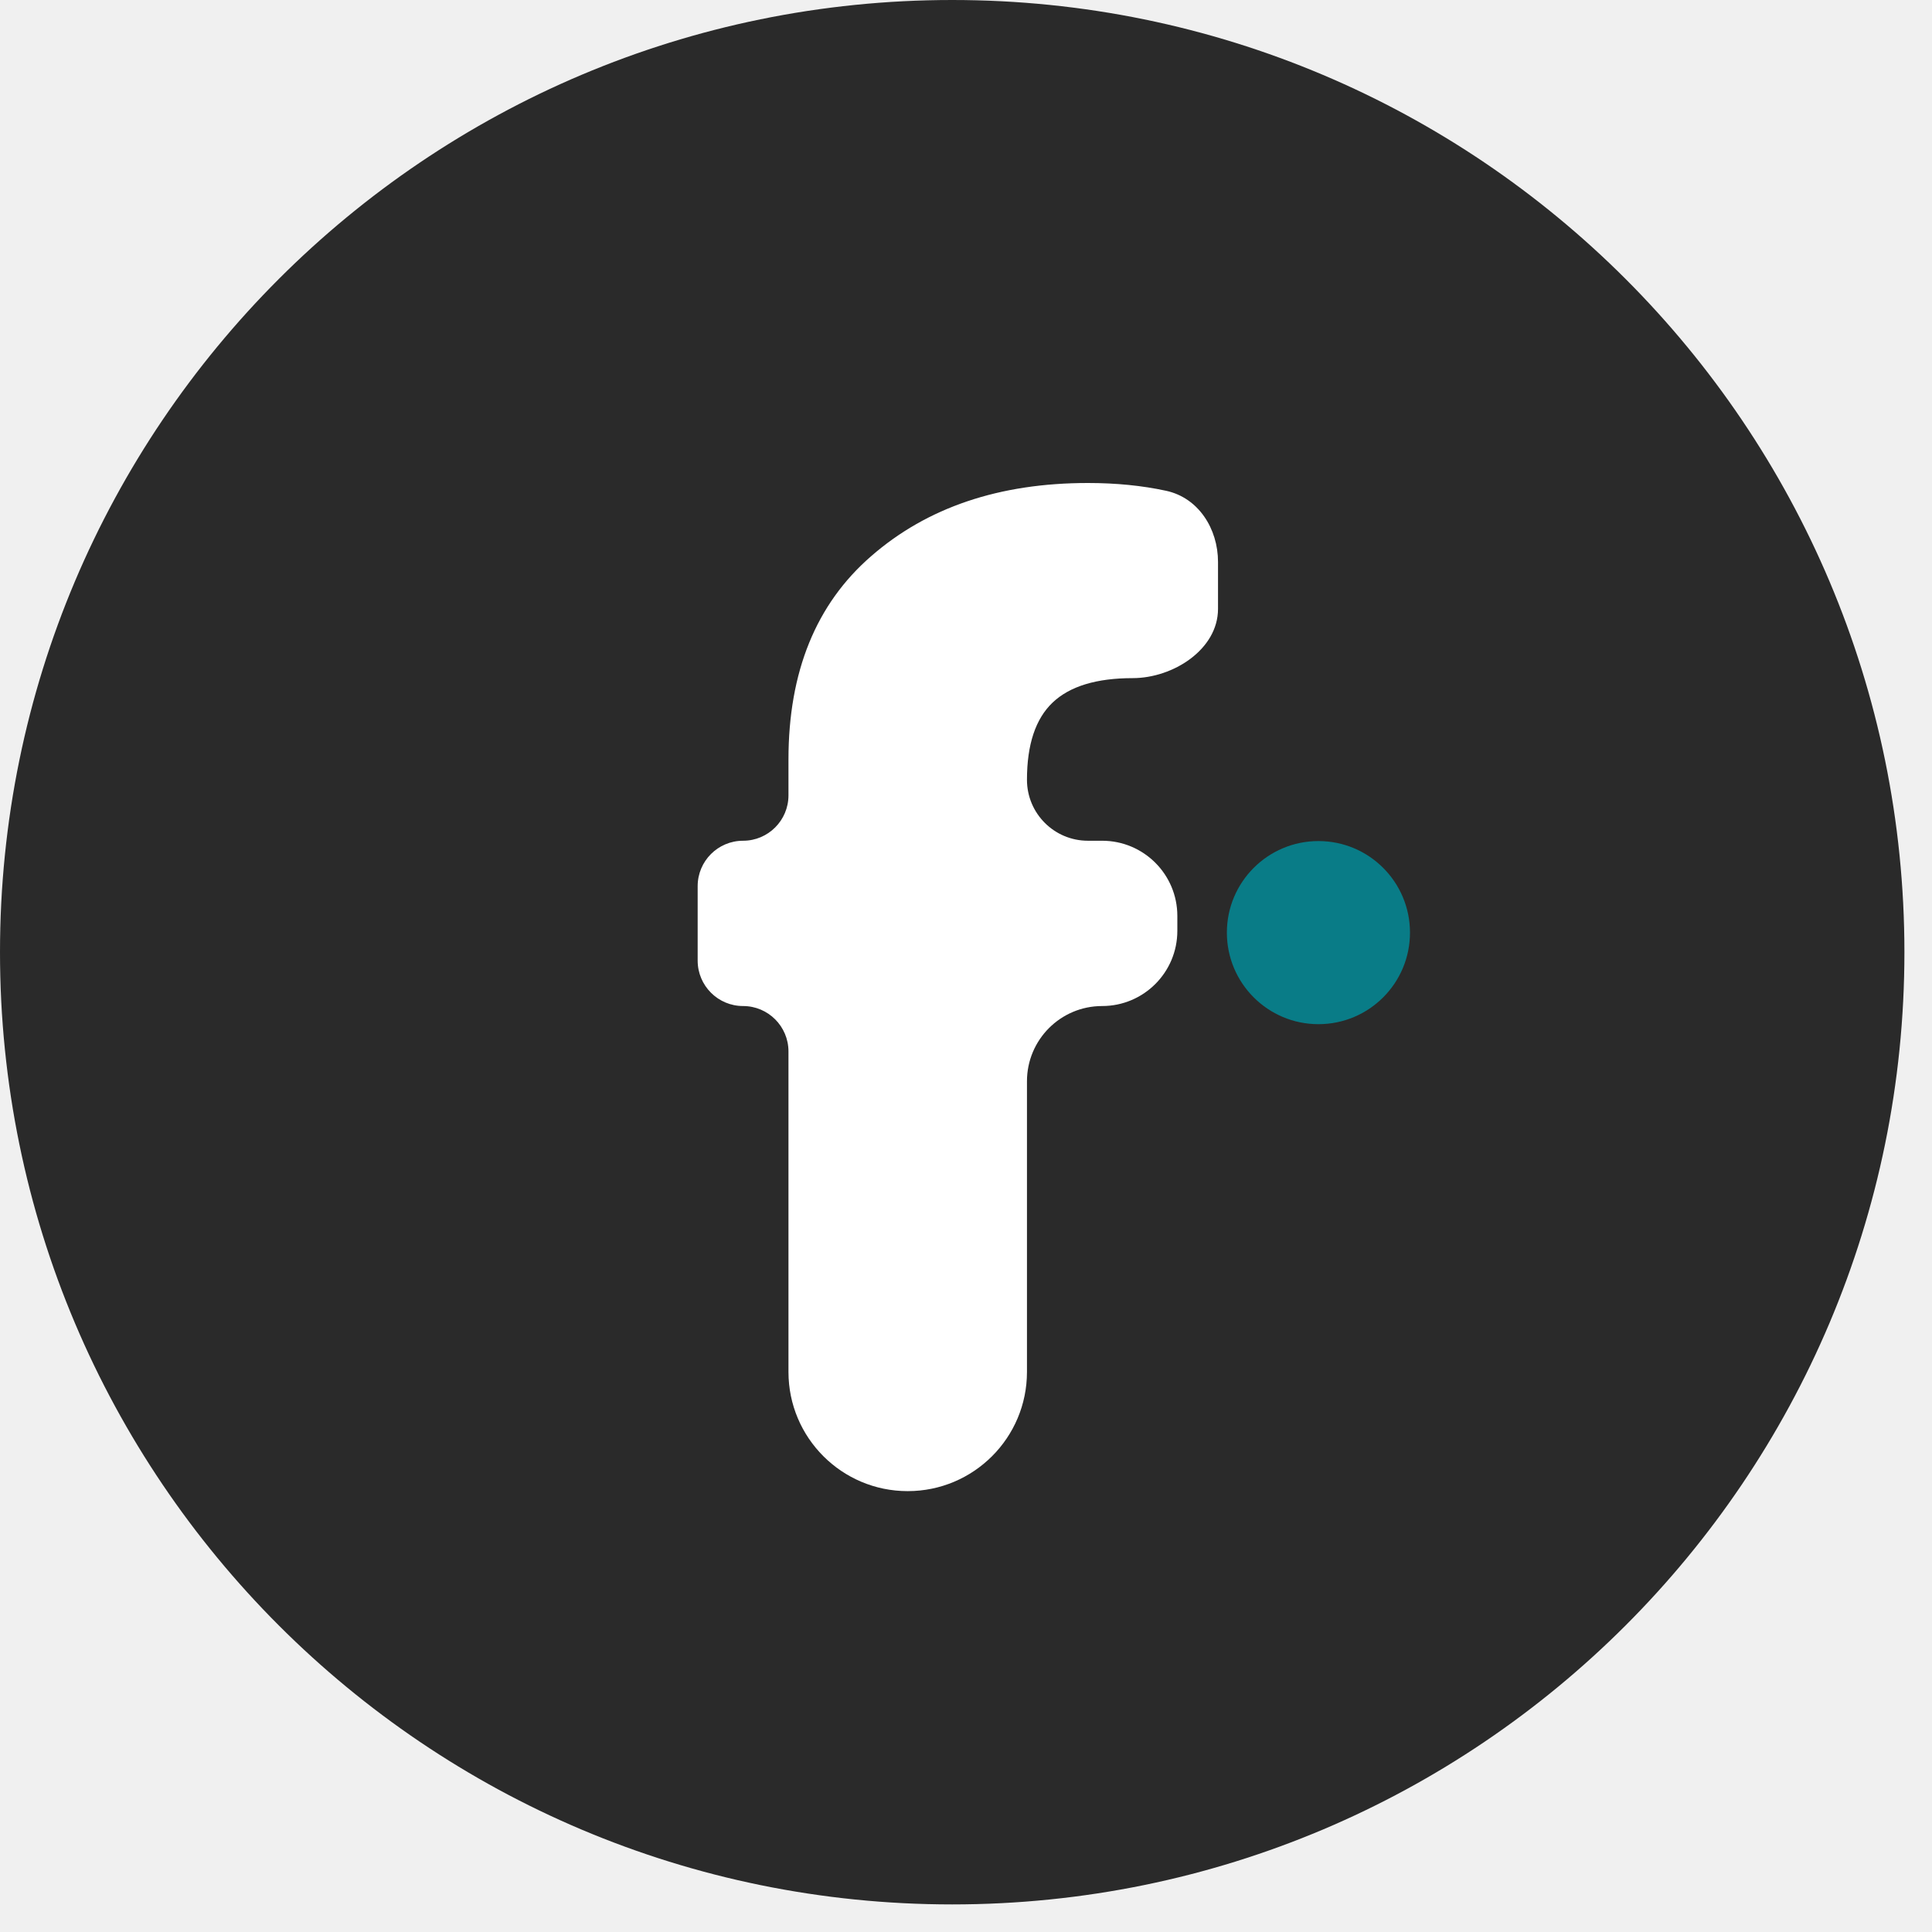
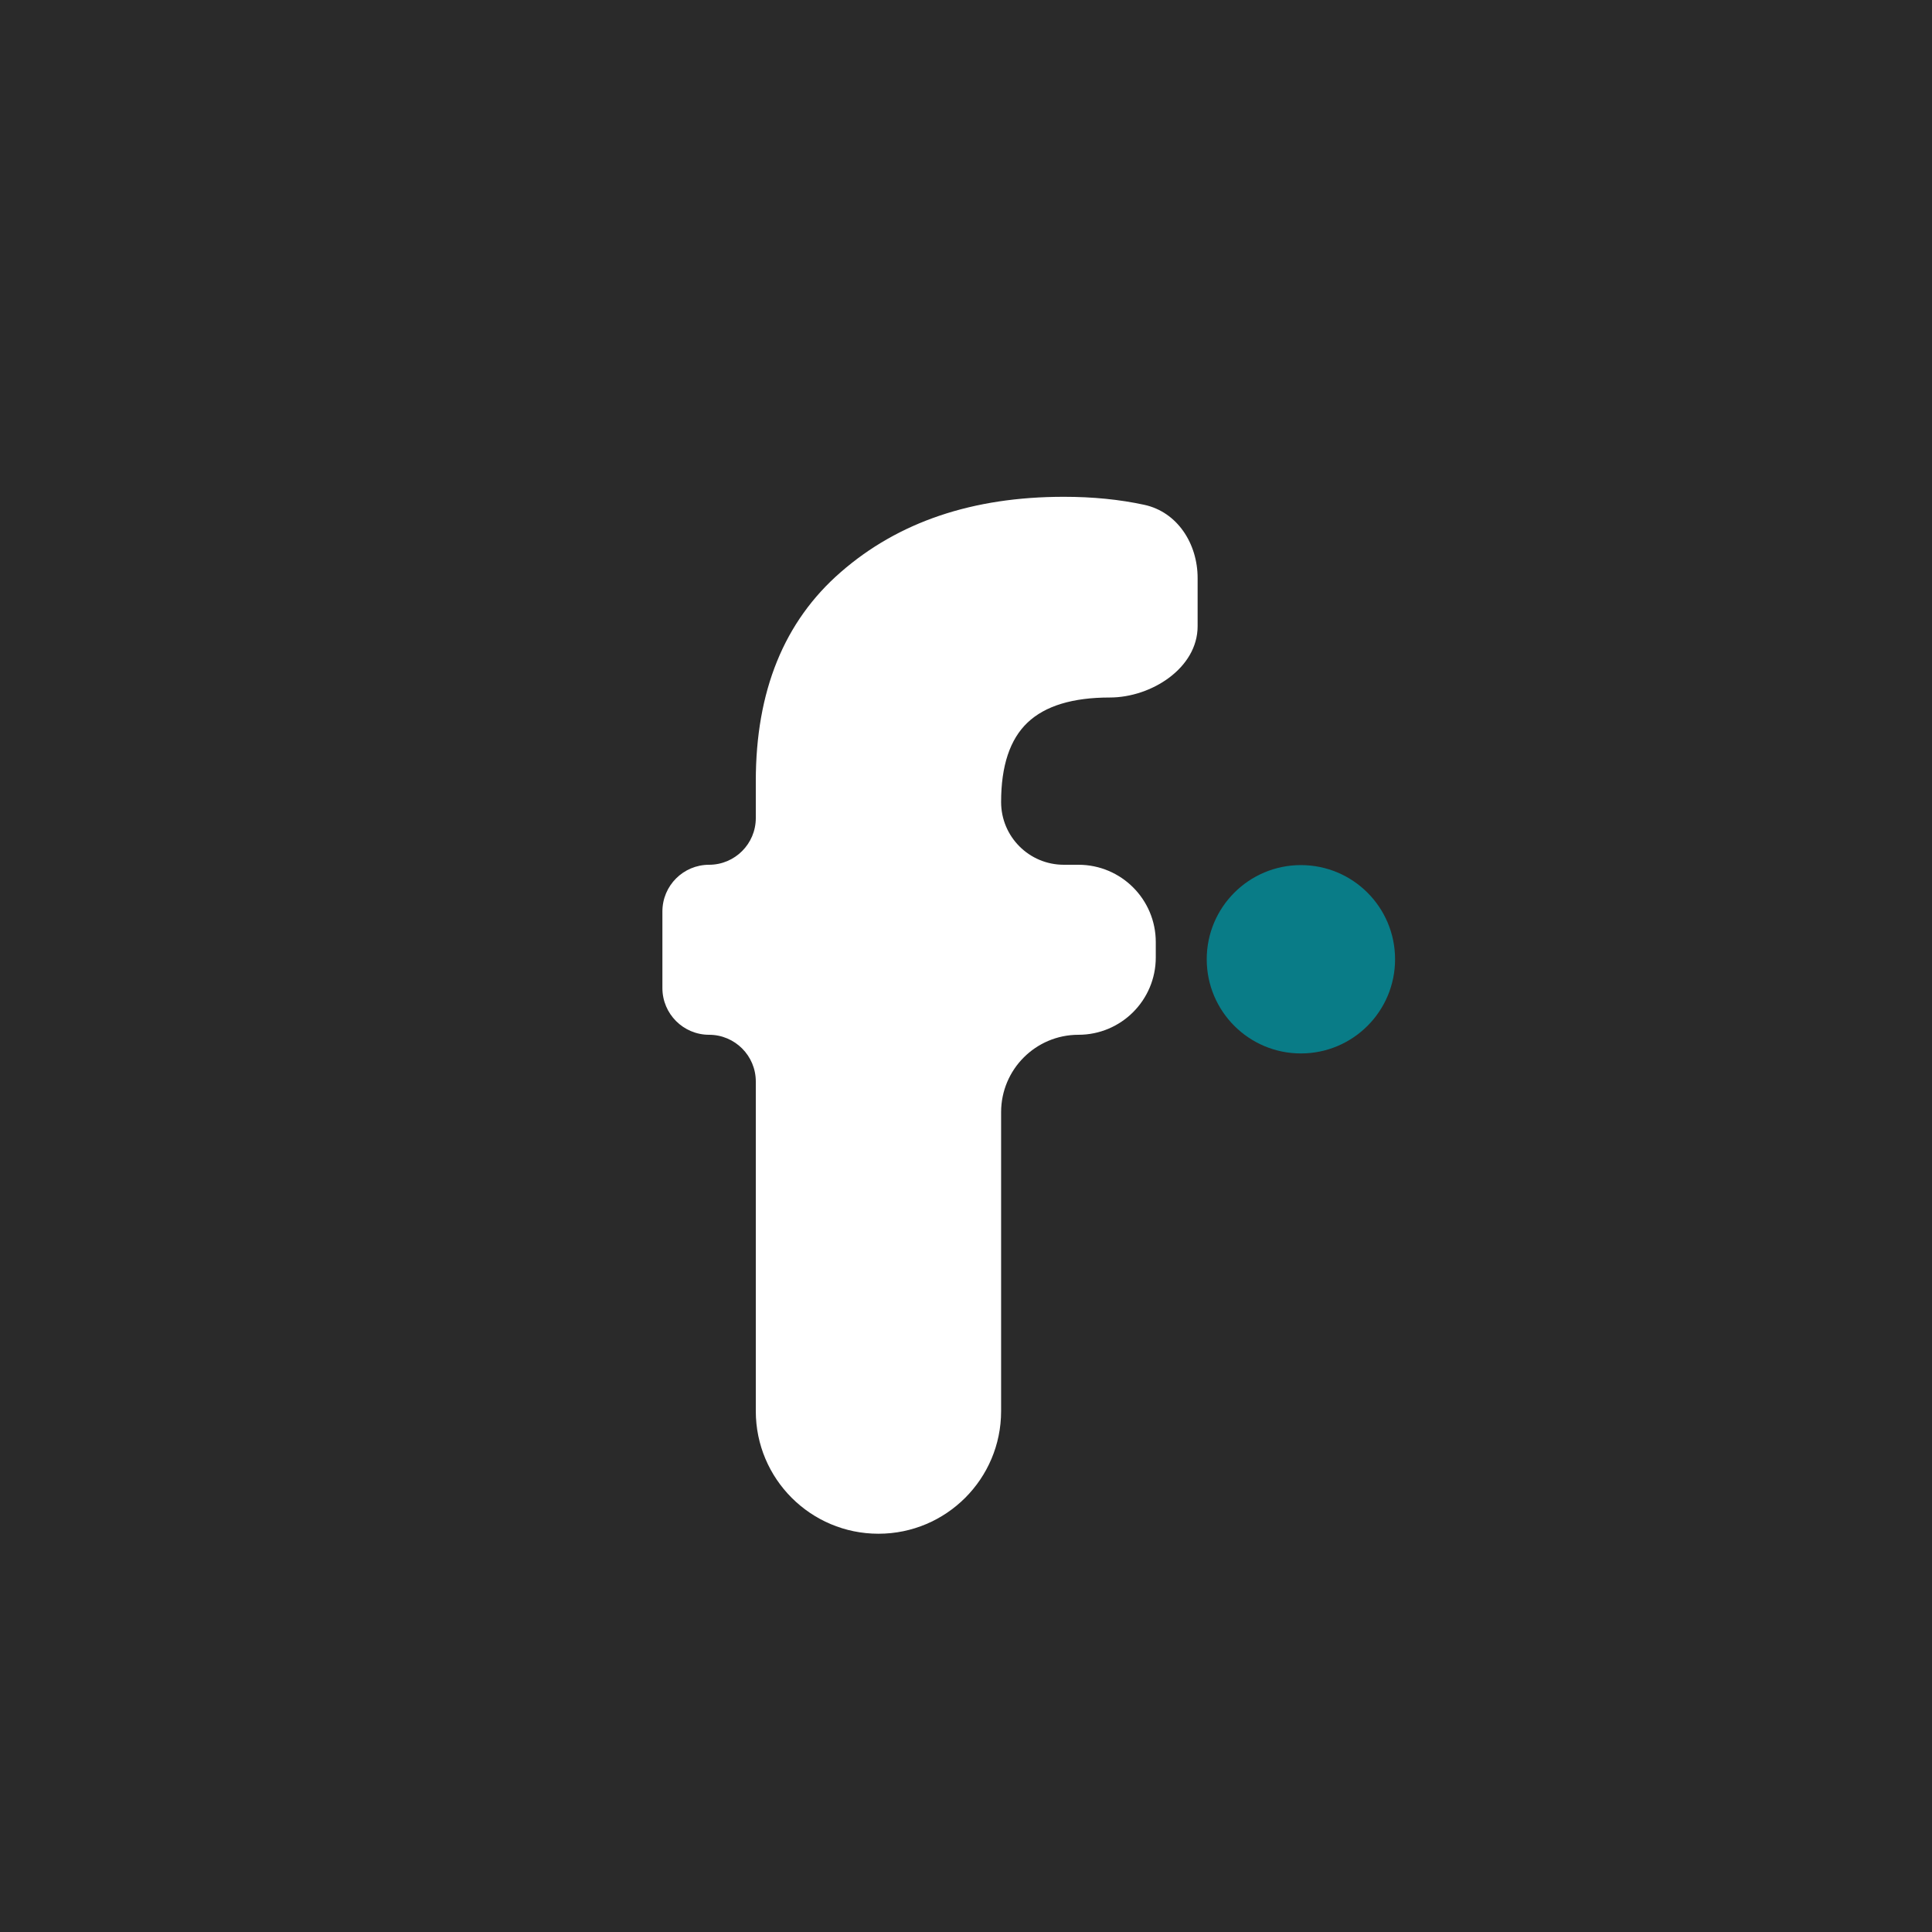
- <svg xmlns="http://www.w3.org/2000/svg" width="36" height="36" viewBox="0 0 36 36" fill="none">
-   <path d="M17.743 35.486C27.542 35.486 35.486 27.542 35.486 17.743C35.486 7.944 27.542 0 17.743 0C7.944 0 0 7.944 0 17.743C0 27.542 7.944 35.486 17.743 35.486Z" fill="#2A2A2A" />
-   <path d="M14.692 19.592C14.692 19.125 14.313 18.746 13.846 18.746V18.746C13.379 18.746 13 18.367 13 17.9V16.512C13 16.044 13.379 15.666 13.846 15.666V15.666C14.313 15.666 14.692 15.287 14.692 14.82V14.151C14.692 12.518 15.205 11.256 16.232 10.364C17.276 9.454 18.622 9 20.272 9C20.795 9 21.281 9.048 21.729 9.145C22.333 9.276 22.696 9.853 22.696 10.471V11.345C22.696 12.101 21.86 12.636 21.105 12.636V12.636C20.432 12.636 19.935 12.787 19.615 13.09C19.296 13.393 19.136 13.873 19.136 14.53V14.53C19.136 15.157 19.644 15.666 20.272 15.666H20.537C21.311 15.666 21.938 16.293 21.938 17.067V17.345C21.938 18.119 21.311 18.746 20.537 18.746V18.746C19.763 18.746 19.136 19.374 19.136 20.148V25.564C19.136 26.791 18.141 27.785 16.914 27.785V27.785C15.687 27.785 14.692 26.791 14.692 25.564V19.592Z" fill="white" />
-   <path d="M24.567 19.084C25.51 19.084 26.273 18.32 26.273 17.378C26.273 16.436 25.51 15.672 24.567 15.672C23.625 15.672 22.861 16.436 22.861 17.378C22.861 18.32 23.625 19.084 24.567 19.084Z" fill="#097C87" />
+ <svg xmlns="http://www.w3.org/2000/svg" width="35" height="35" viewBox="0 0 35 35" fill="none">
+   <rect width="35" height="35" fill="#2A2A2A" />
+   <path d="M13.692 19.592C13.692 19.125 13.313 18.746 12.846 18.746V18.746C12.379 18.746 12 18.367 12 17.9V16.512C12 16.044 12.379 15.666 12.846 15.666V15.666C13.313 15.666 13.692 15.287 13.692 14.82V14.151C13.692 12.518 14.205 11.256 15.232 10.364C16.276 9.454 17.622 9 19.272 9C19.795 9 20.281 9.048 20.729 9.145C21.333 9.276 21.696 9.853 21.696 10.471V11.345C21.696 12.101 20.86 12.636 20.105 12.636V12.636C19.432 12.636 18.935 12.787 18.615 13.09C18.296 13.393 18.136 13.873 18.136 14.53V14.53C18.136 15.157 18.644 15.666 19.272 15.666H19.537C20.311 15.666 20.938 16.293 20.938 17.067V17.345C20.938 18.119 20.311 18.746 19.537 18.746V18.746C18.763 18.746 18.136 19.374 18.136 20.148V25.564C18.136 26.791 17.141 27.785 15.914 27.785V27.785C14.687 27.785 13.692 26.791 13.692 25.564V19.592Z" fill="white" />
+   <path d="M23.567 19.084C24.51 19.084 25.273 18.32 25.273 17.378C25.273 16.436 24.51 15.672 23.567 15.672C22.625 15.672 21.861 16.436 21.861 17.378C21.861 18.32 22.625 19.084 23.567 19.084Z" fill="#097C87" />
</svg>
